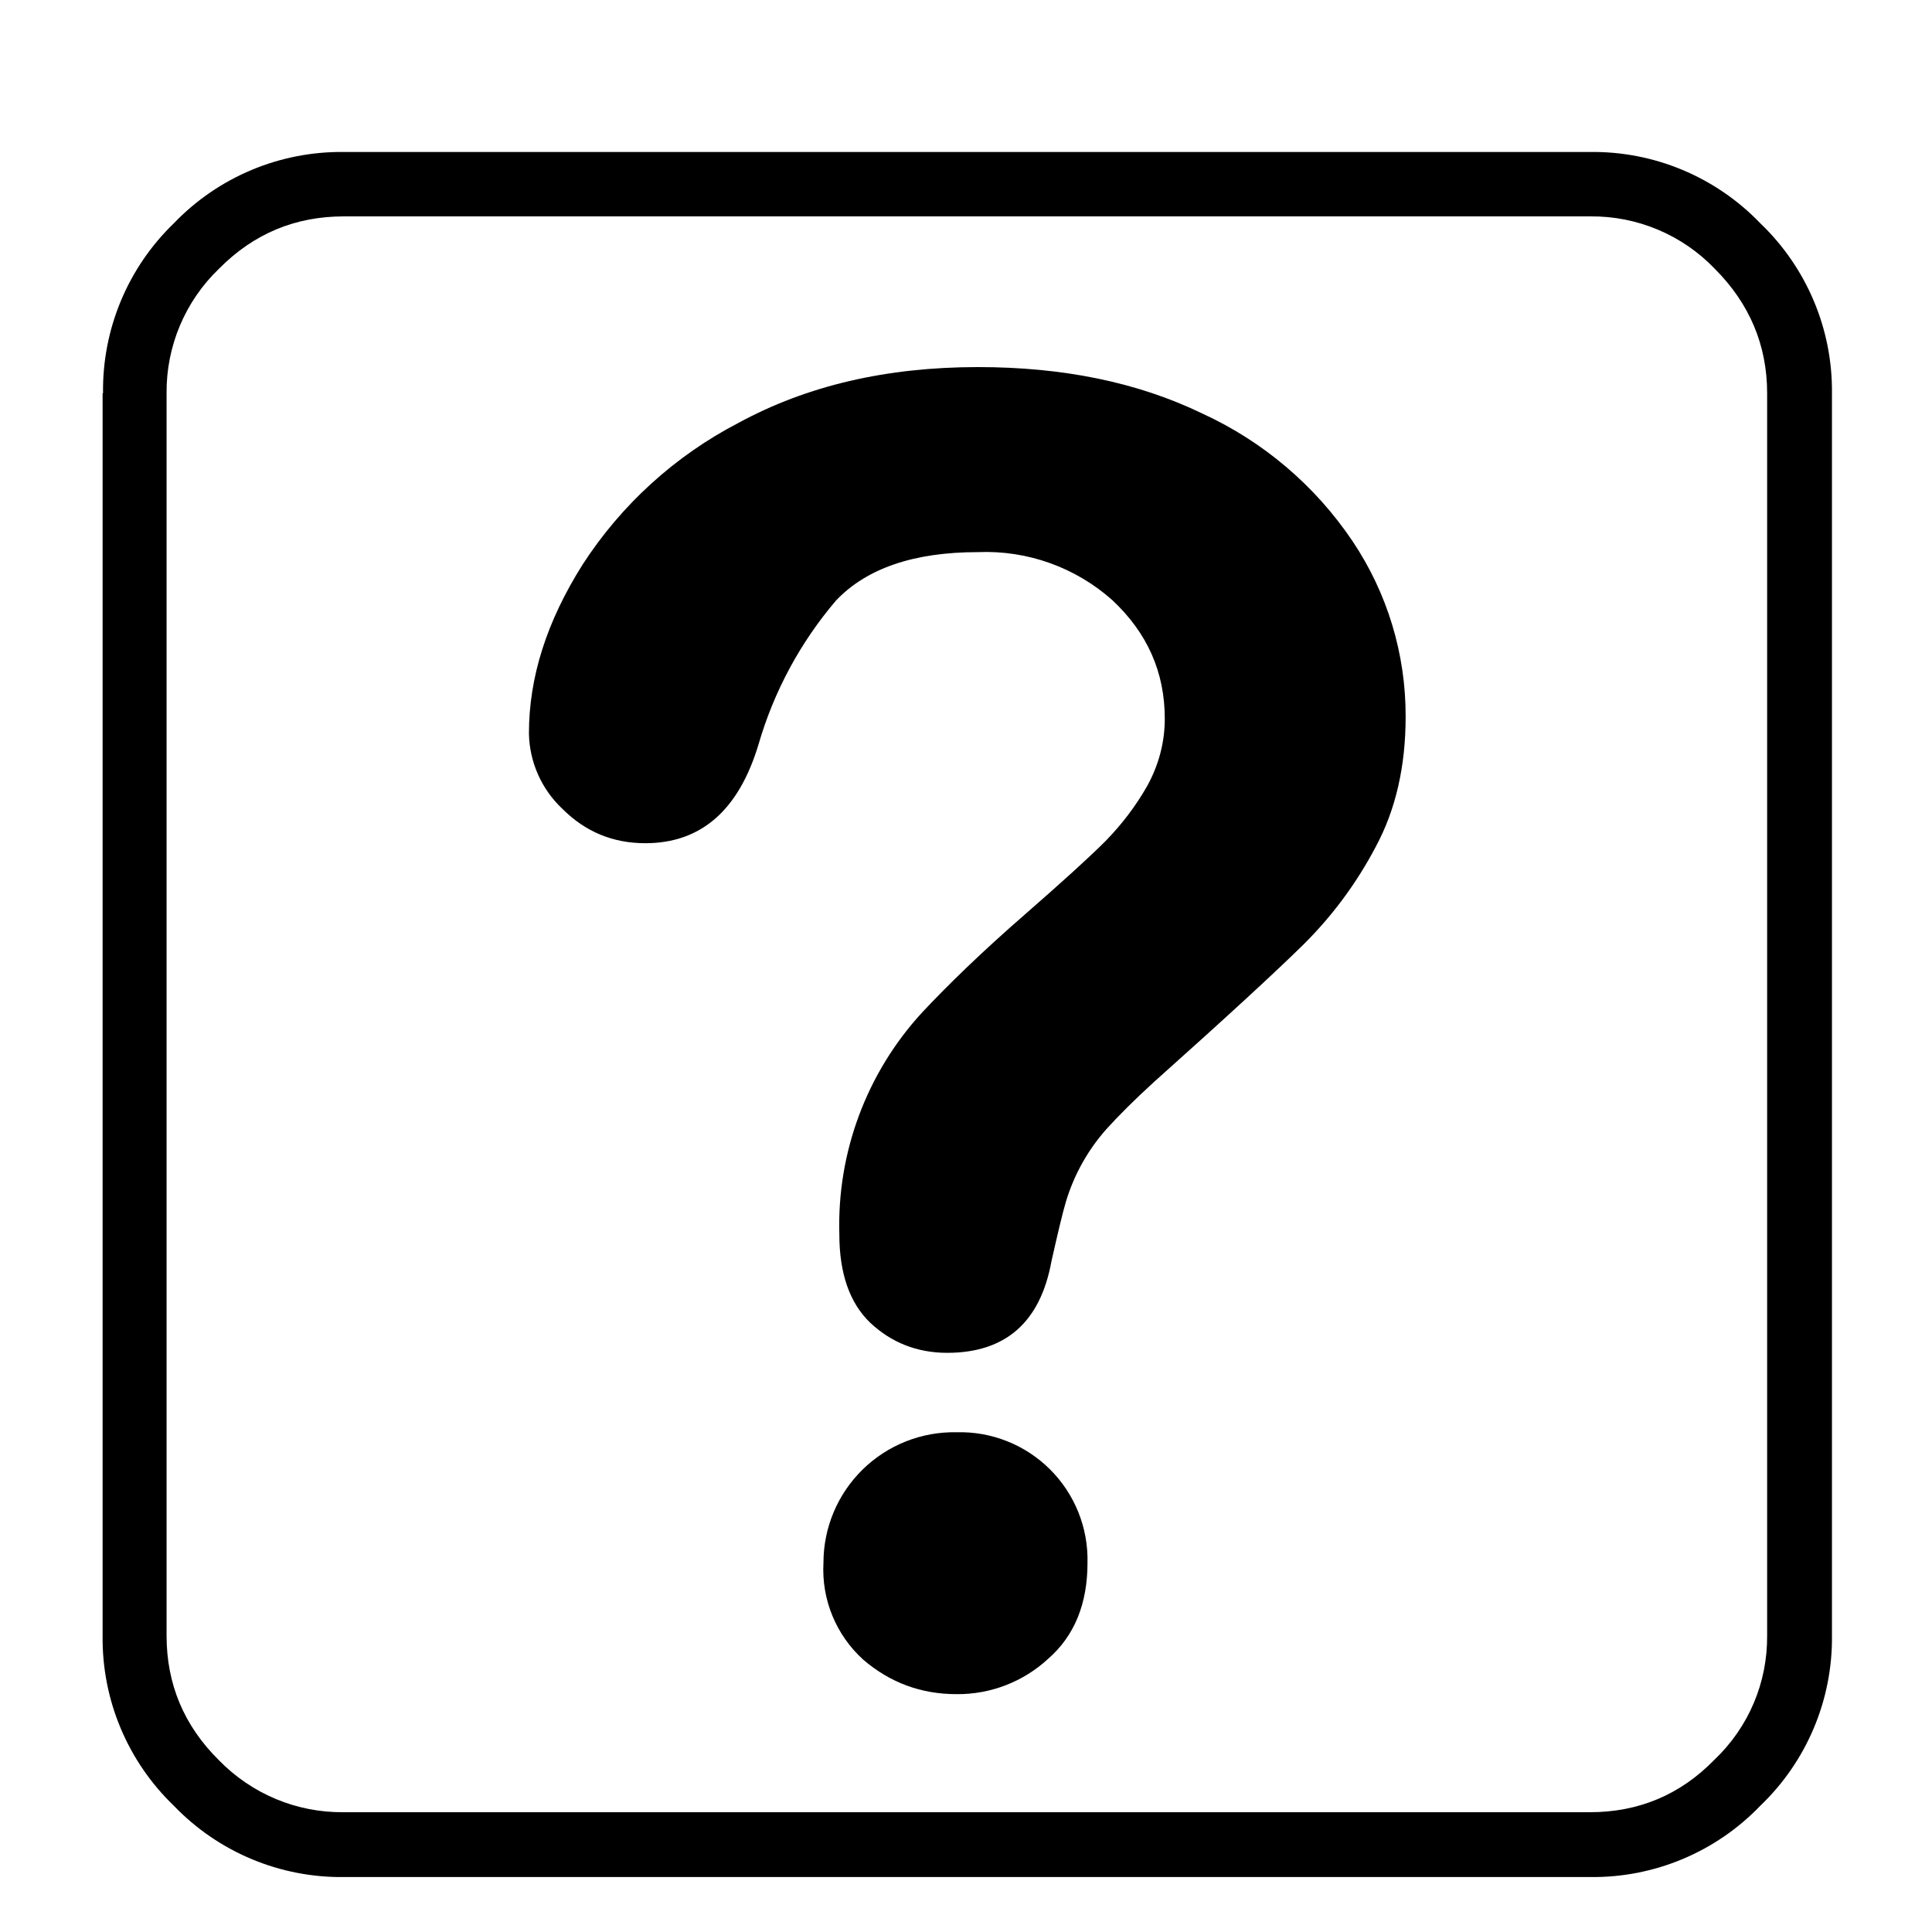
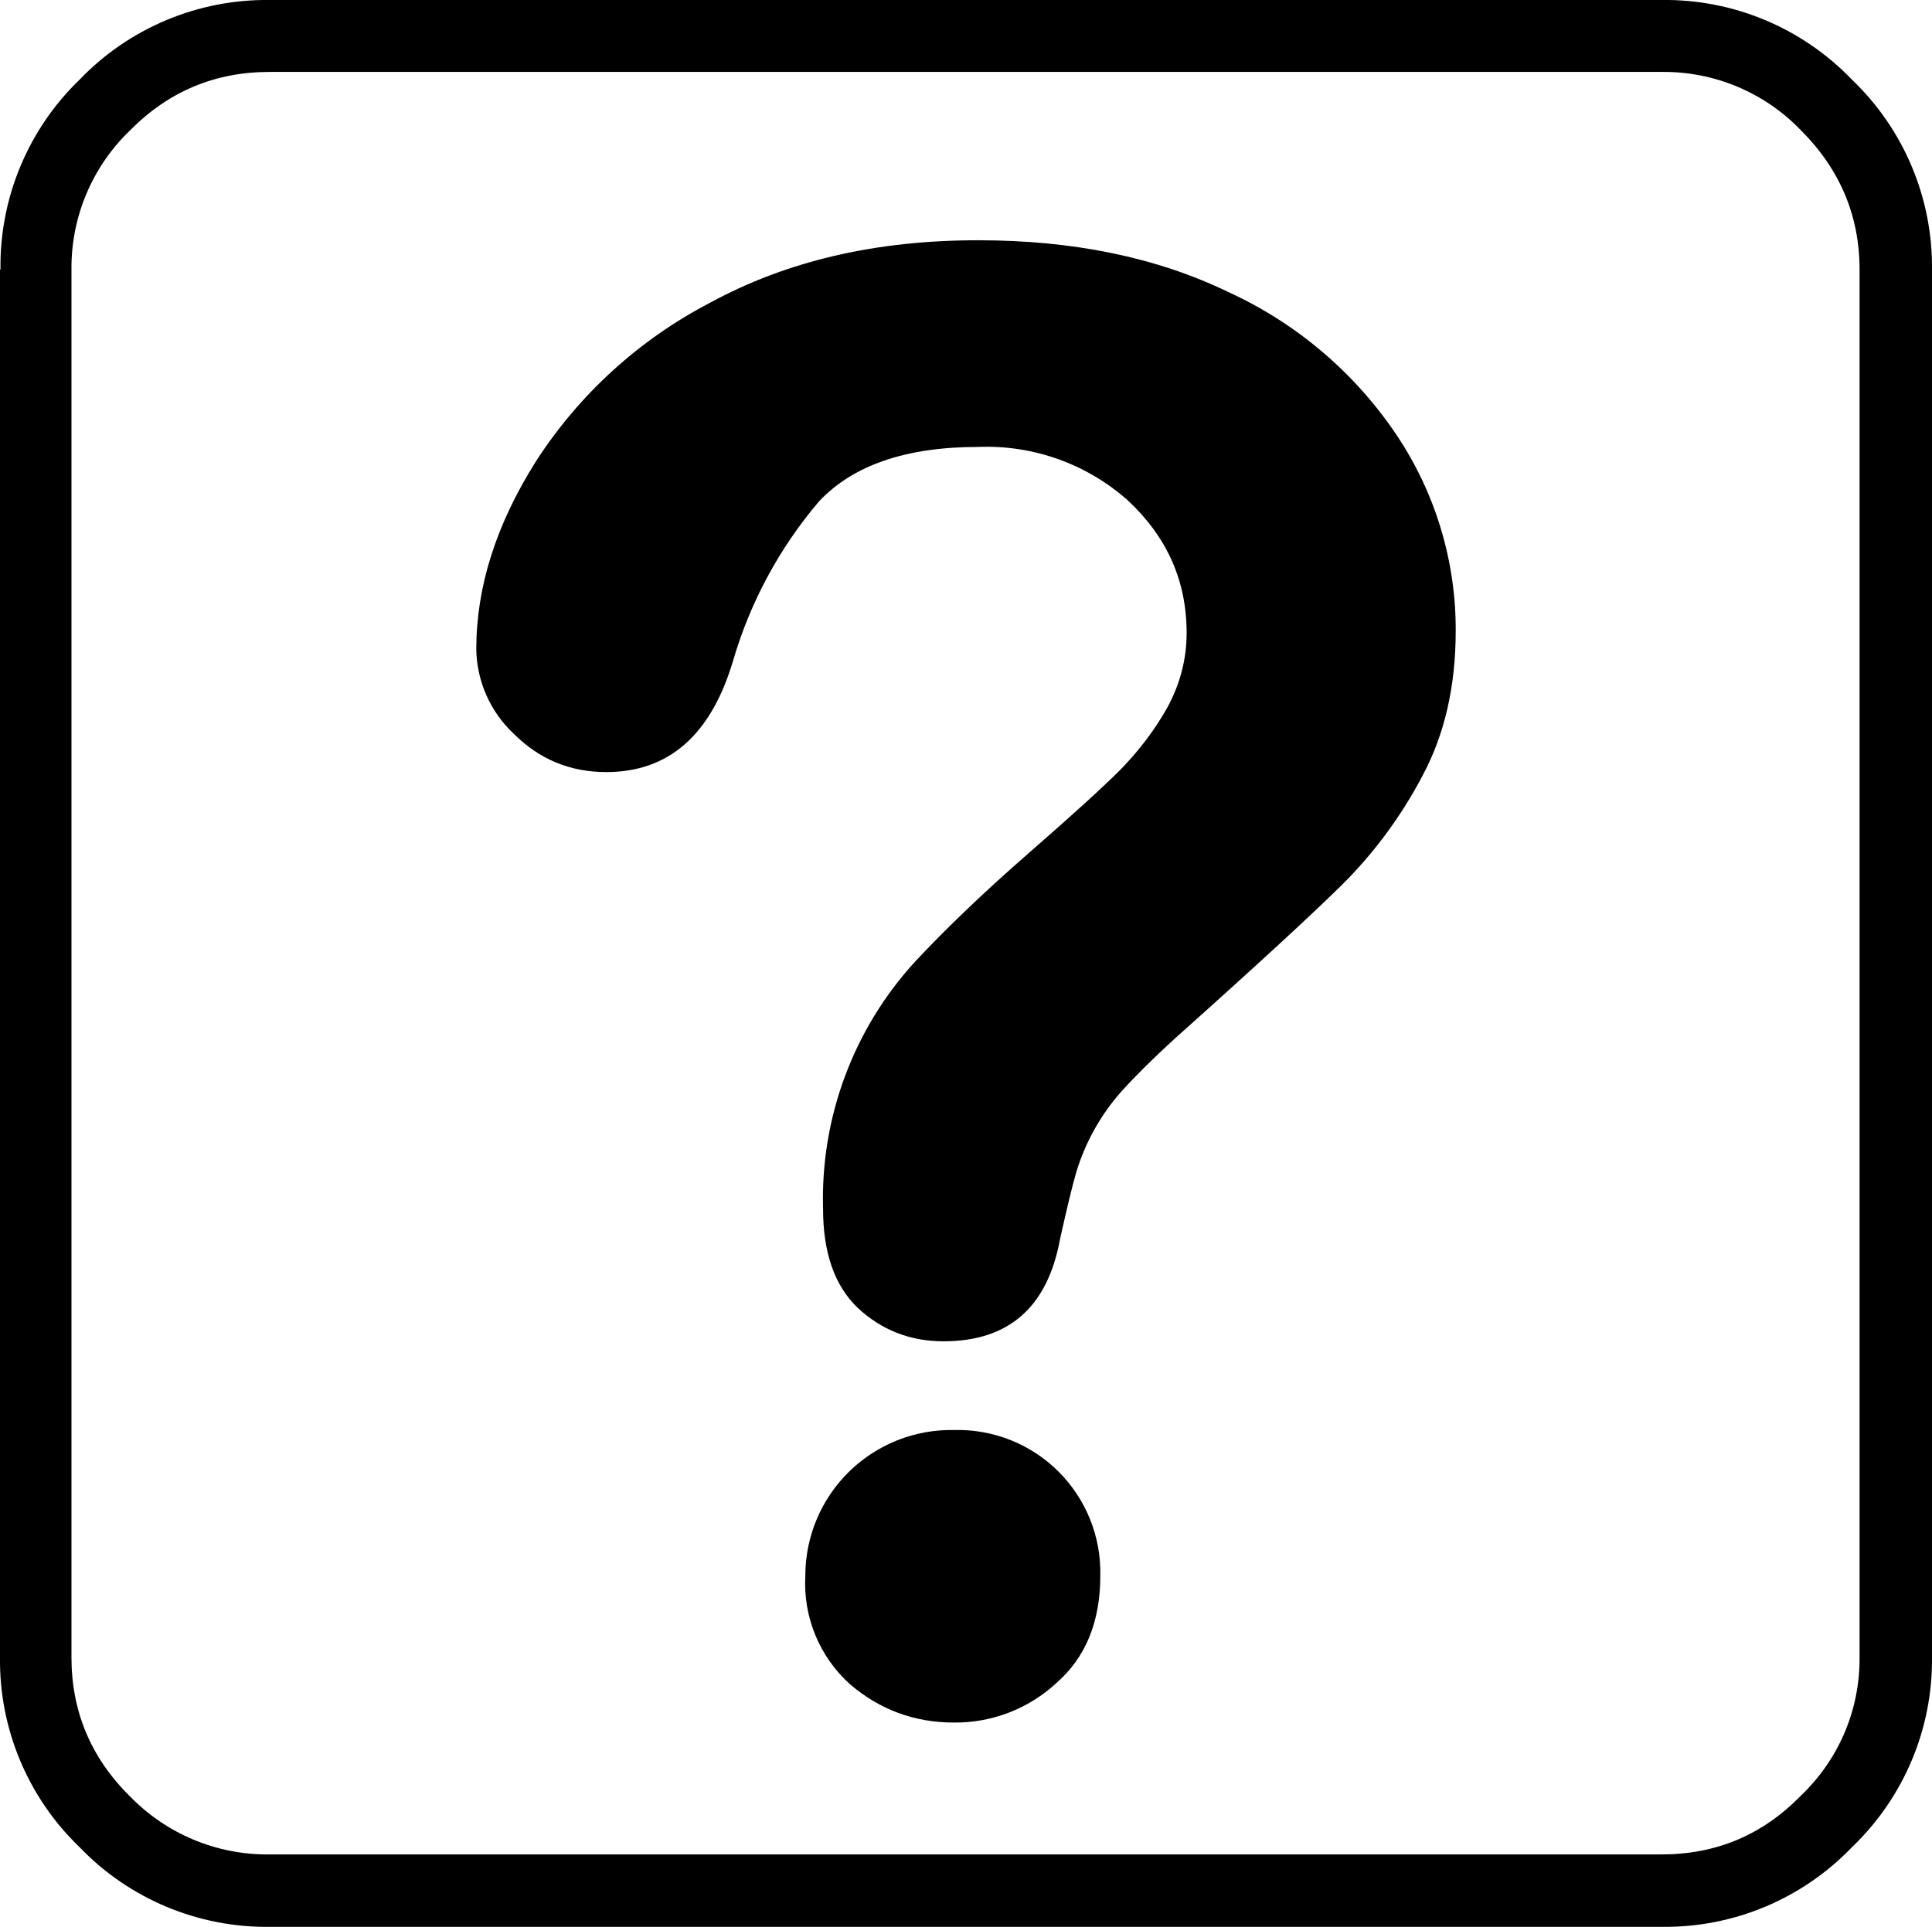
- <svg xmlns="http://www.w3.org/2000/svg" xml:space="preserve" width="45" height="45" style="fill-rule:evenodd;clip-rule:evenodd;stroke-linejoin:round;stroke-miterlimit:2">
+ <svg xmlns="http://www.w3.org/2000/svg" xml:space="preserve" style="fill-rule:evenodd;clip-rule:evenodd;stroke-linejoin:round;stroke-miterlimit:2" viewBox="2.39 3.54 40.28 40.18">
  <path d="M2.4 9.16A5.4 5.4 0 0 1 4.05 5.2a5.4 5.4 0 0 1 3.96-1.66h29.01A5.4 5.4 0 0 1 41 5.2a5.4 5.4 0 0 1 1.67 3.96V38.1A5.4 5.4 0 0 1 41 42.06a5.4 5.4 0 0 1-3.96 1.66H8.02a5.4 5.4 0 0 1-3.97-1.66 5.4 5.4 0 0 1-1.66-3.96V9.16h.01Zm34.63 33.05c1.13 0 2.1-.4 2.9-1.22.8-.76 1.24-1.8 1.23-2.9V9.16c0-1.12-.41-2.09-1.22-2.9a3.96 3.96 0 0 0-2.9-1.22H8.01c-1.13 0-2.1.4-2.91 1.22a3.97 3.97 0 0 0-1.22 2.9V38.1c0 1.12.4 2.09 1.22 2.9.76.78 1.8 1.22 2.9 1.21h29.03Z" style="fill-rule:nonzero" />
  <path d="M12.32 17.08c0-1.3.41-2.6 1.25-3.93a9.58 9.58 0 0 1 3.63-3.3c1.6-.87 3.45-1.3 5.58-1.3 1.97 0 3.71.35 5.22 1.08a8.47 8.47 0 0 1 3.5 2.97 7.29 7.29 0 0 1 1.24 4.09c0 1.16-.23 2.17-.7 3.04A9.29 9.29 0 0 1 30.36 22c-.64.63-1.8 1.7-3.48 3.2-.46.42-.83.79-1.11 1.1a4.5 4.5 0 0 0-.94 1.68c-.08.27-.19.73-.34 1.4-.26 1.42-1.07 2.13-2.43 2.13-.7 0-1.3-.24-1.79-.7-.48-.46-.72-1.15-.72-2.06a7.32 7.32 0 0 1 1.93-5.17c.6-.64 1.38-1.4 2.38-2.27.87-.76 1.5-1.33 1.89-1.72.38-.39.71-.82.98-1.3.26-.48.4-1 .4-1.55 0-1.09-.41-2-1.22-2.76a4.43 4.43 0 0 0-3.13-1.12c-1.5 0-2.6.38-3.31 1.13a9.05 9.05 0 0 0-1.8 3.34c-.46 1.54-1.34 2.31-2.64 2.31-.76 0-1.4-.27-1.93-.8a2.47 2.47 0 0 1-.78-1.75Zm9.96 22.38c-.83 0-1.55-.27-2.17-.8a2.83 2.83 0 0 1-.93-2.26 3.04 3.04 0 0 1 3.1-3.04 2.97 2.97 0 0 1 3.05 3.04c0 .95-.3 1.7-.92 2.24a3.1 3.1 0 0 1-2.13.82Z" style="fill-rule:nonzero" />
</svg>
